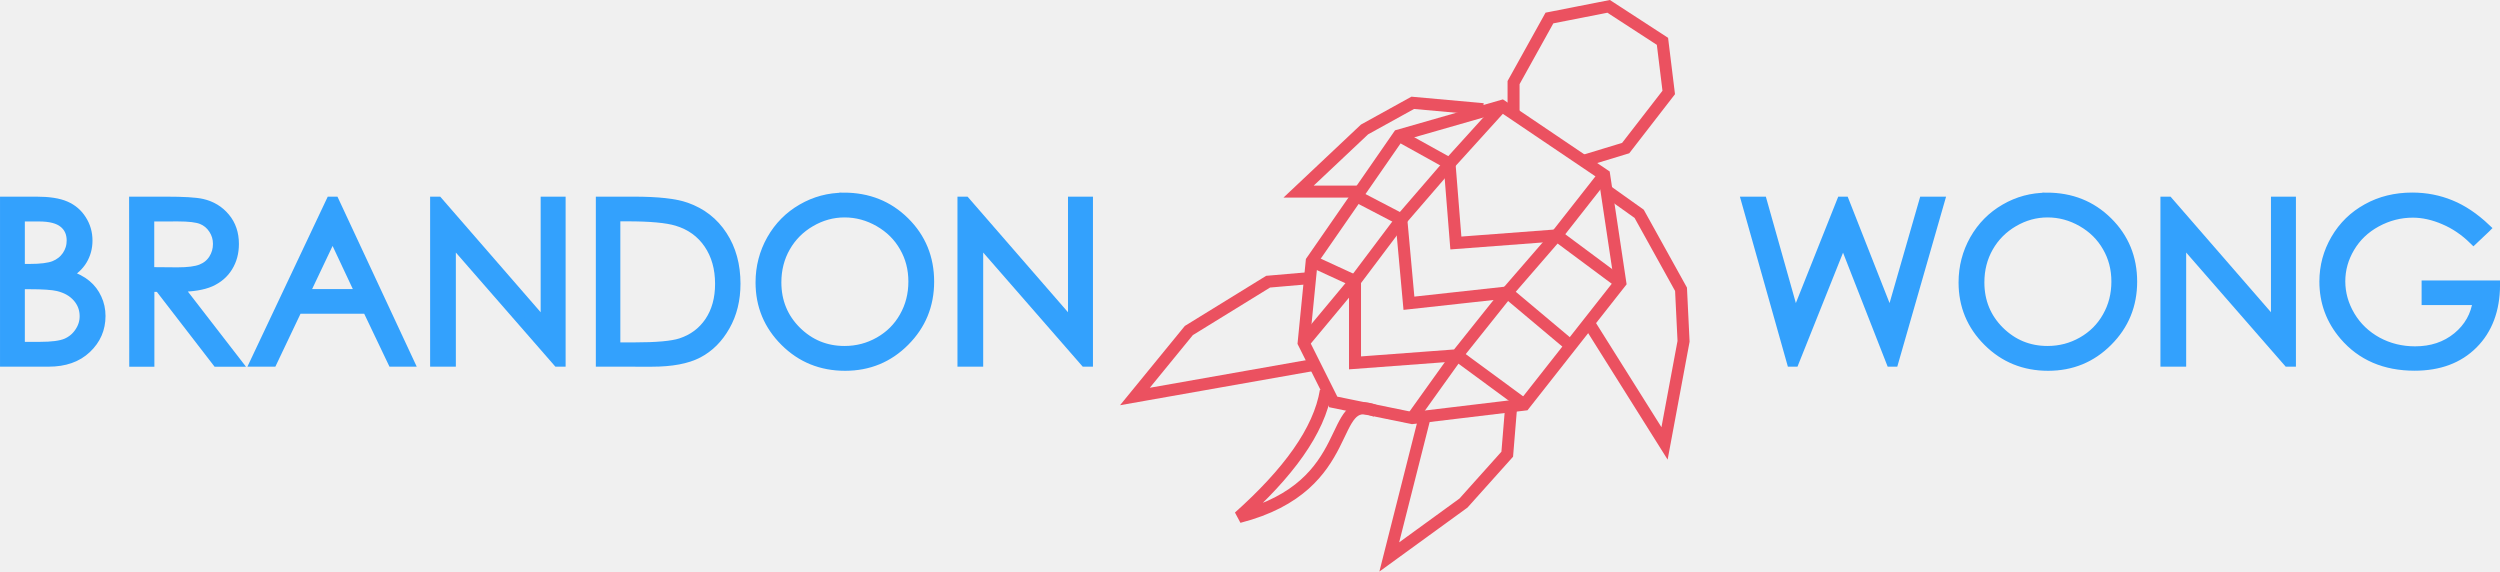
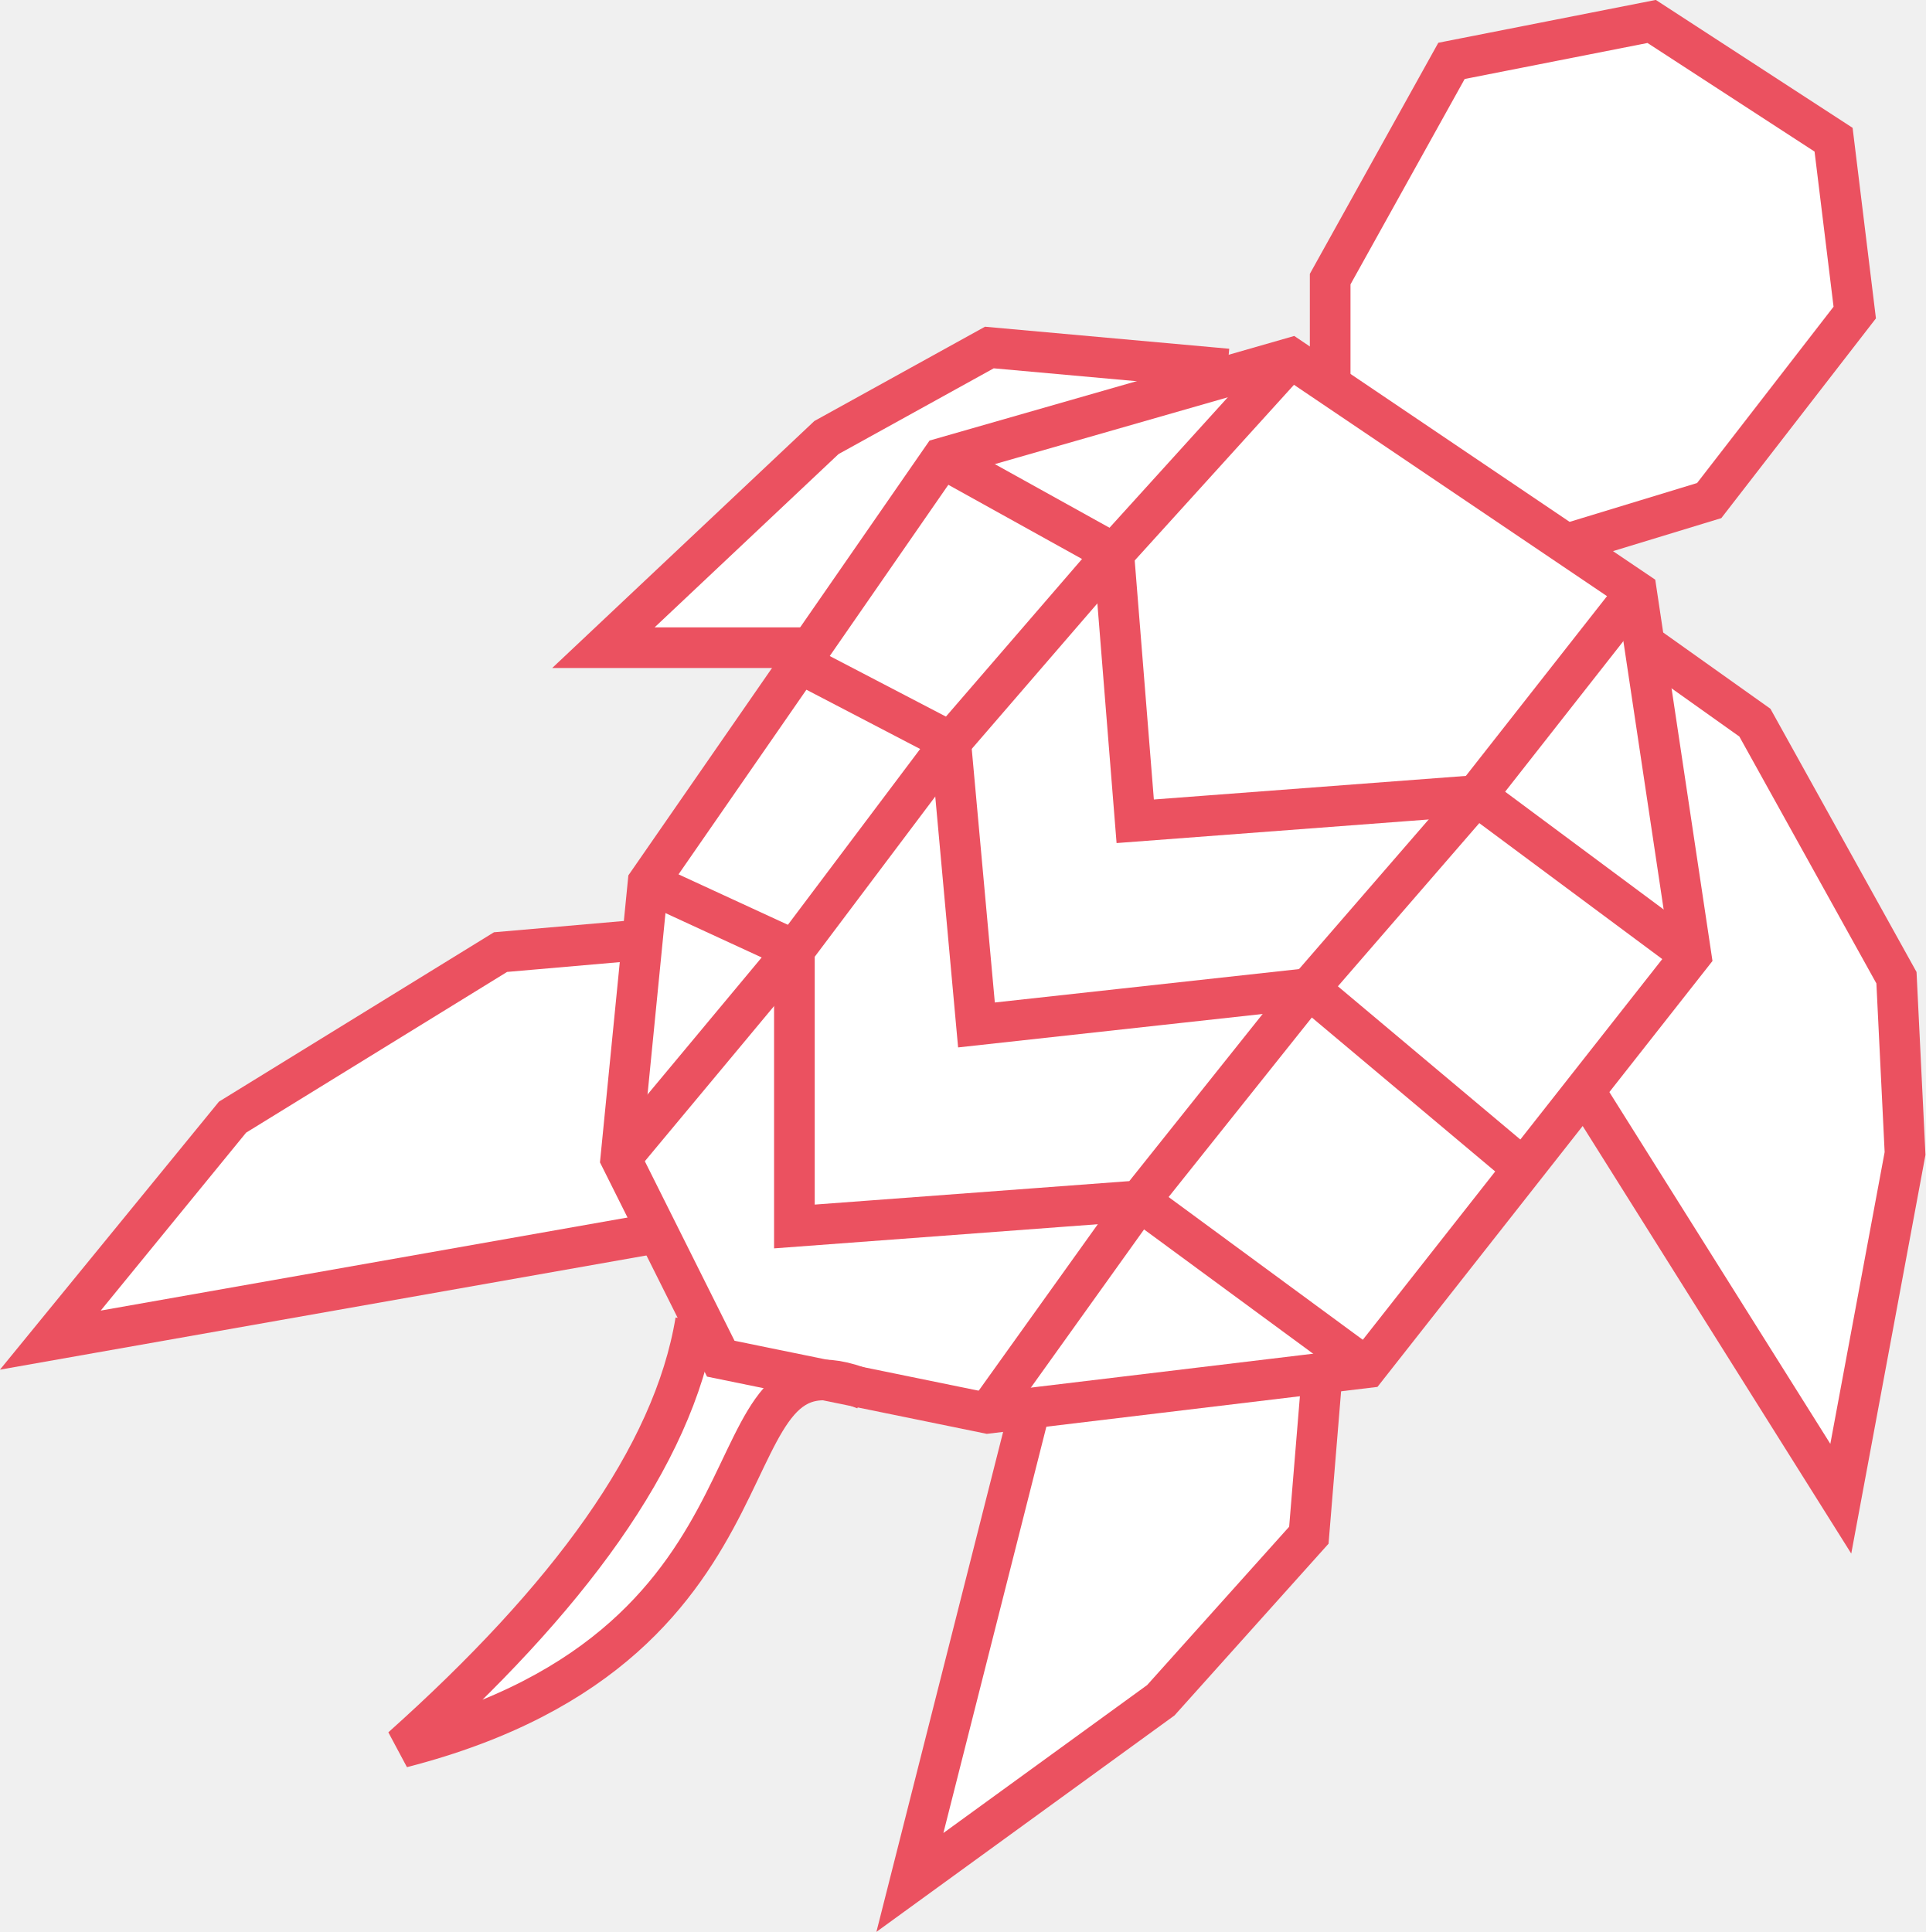
- <svg xmlns="http://www.w3.org/2000/svg" width="55.097mm" height="12.597mm" viewBox="0 0 55.097 12.597" version="1.1" id="svg5">
+ <svg xmlns="http://www.w3.org/2000/svg" width="12.552mm" height="12.597mm" viewBox="0 0 12.552 12.597" version="1.1" id="svg5">
  <defs id="defs2" />
-   <g id="layer1" transform="translate(-32.25658,-33.81611)">
-     <g id="g2661" transform="matrix(0.2899279,0,0,0.2899279,40.94179,27.94656)" style="stroke-width:3.449">
-       <path style="fill:none;stroke:#eb5160;stroke-width:0.913px;stroke-linecap:butt;stroke-linejoin:miter;stroke-opacity:1" d="m 76.368,30.547 7.841,-2.25 7.773,5.25 1.227,8.182 -7.296,9.273 -8.523,1.023 -6,-1.227 -2.25,-4.5 0.614,-6.205 z" id="path869" />
-       <path style="fill:none;stroke:#eb5160;stroke-width:0.913px;stroke-linecap:butt;stroke-linejoin:miter;stroke-opacity:1" d="m 90.482,32.456 3.137,-0.955 3.273,-4.227 -0.477,-3.887 -4.091,-2.659 -4.5,0.886 -2.727,4.909 v 2.25" id="path871" />
-       <path style="fill:none;stroke:#eb5160;stroke-width:0.913px;stroke-linecap:butt;stroke-linejoin:miter;stroke-opacity:1" d="m 76.368,30.547 3.861,2.142 0.482,6.027 7.666,-0.579 4.833,3.592" id="path873" />
-       <path style="fill:none;stroke:#eb5160;stroke-width:0.913px;stroke-linecap:butt;stroke-linejoin:miter;stroke-opacity:1" d="m 91.982,33.547 -3.605,4.59" id="path875" />
-       <path style="fill:none;stroke:#eb5160;stroke-width:0.913px;stroke-linecap:butt;stroke-linejoin:miter;stroke-opacity:1" d="m 80.229,32.689 3.98,-4.392" id="path877" />
-       <path style="fill:none;stroke:#eb5160;stroke-width:0.913px;stroke-linecap:butt;stroke-linejoin:miter;stroke-opacity:1" d="m 73.141,35.148 3.423,1.784 0.579,6.364 7.473,-0.82 4.821,4.05" id="path879" />
-       <path style="fill:none;stroke:#eb5160;stroke-width:0.913px;stroke-linecap:butt;stroke-linejoin:miter;stroke-opacity:1" d="m 76.564,36.932 3.664,-4.243" id="path881" />
-       <path style="fill:none;stroke:#eb5160;stroke-width:0.913px;stroke-linecap:butt;stroke-linejoin:miter;stroke-opacity:1" d="m 88.377,38.137 -3.761,4.339" id="path883" />
-       <path style="fill:none;stroke:#eb5160;stroke-width:0.913px;stroke-linecap:butt;stroke-linejoin:miter;stroke-opacity:1" d="m 76.564,36.932 -3.52,4.677 V 47.829 L 80.807,47.25 84.616,42.477" id="path885" />
-       <path style="fill:none;stroke:#eb5160;stroke-width:0.913px;stroke-linecap:butt;stroke-linejoin:miter;stroke-opacity:1" d="m 69.754,40.093 3.291,1.516" id="path887" />
-       <path style="fill:none;stroke:#eb5160;stroke-width:0.913px;stroke-linecap:butt;stroke-linejoin:miter;stroke-opacity:1" d="m 80.807,47.25 5.106,3.753" id="path889" />
-       <path style="fill:none;stroke:#eb5160;stroke-width:0.913px;stroke-linecap:butt;stroke-linejoin:miter;stroke-opacity:1" d="m 69.14,46.298 3.905,-4.689" id="path891" />
-       <path style="fill:none;stroke:#eb5160;stroke-width:0.913px;stroke-linecap:butt;stroke-linejoin:miter;stroke-opacity:1" d="m 80.807,47.25 -3.417,4.775" id="path893" />
-       <path style="fill:none;stroke:#eb5160;stroke-width:0.913px;stroke-linecap:butt;stroke-linejoin:miter;stroke-opacity:1" d="m 82.784,28.543 -5.352,-0.482 -3.664,2.025 -5.014,4.725 h 4.58" id="path895" />
-       <path style="fill:none;stroke:#eb5160;stroke-width:0.913px;stroke-linecap:butt;stroke-linejoin:miter;stroke-opacity:1" d="m 92.137,34.714 2.507,1.784 3.182,5.737 0.193,3.954 -1.446,7.762 -5.786,-9.209" id="path897" />
-       <path style="fill:none;stroke:#eb5160;stroke-width:0.913px;stroke-linecap:butt;stroke-linejoin:miter;stroke-opacity:1" d="m 69.766,41.368 -3.327,0.289 -6.027,3.713 -4.098,5.014 13.645,-2.411" id="path899" />
-       <path style="fill:none;stroke:#eb5160;stroke-width:0.913px;stroke-linecap:butt;stroke-linejoin:miter;stroke-opacity:1" d="m 84.905,51.252 -0.289,3.52 -3.327,3.713 -5.641,4.098 2.748,-10.848" id="path934" />
-       <path style="fill:none;stroke:#eb5160;stroke-width:0.913px;stroke-linecap:butt;stroke-linejoin:miter;stroke-opacity:1" d="m 70.827,49.95 c -0.504,3.062 -2.889,6.275 -6.605,9.595 9.224,-2.372 6.605,-9.595 10.414,-8.052" id="path936" />
+   <g id="layer1" transform="translate(-56.94086,-33.81611)">
+     <g id="g1" transform="translate(15.28363,-6.252381)">
+       <path style="fill:#ffffff;stroke:none;stroke-width:0.265px;stroke-linecap:butt;stroke-linejoin:miter;stroke-opacity:1" d="m 47.799,43.055 2.273,-0.652 2.254,1.522 0.356,2.372 -2.115,2.689 -2.471,0.297 -1.74,-0.356 -0.652,-1.305 0.178,-1.799 z" id="path869-7" />
+       <path style="fill:#ffffff;stroke:none;stroke-width:0.265px;stroke-linecap:butt;stroke-linejoin:miter;stroke-opacity:1" d="m 51.891,43.609 0.909,-0.277 0.949,-1.226 -0.138,-1.127 -1.186,-0.771 -1.305,0.257 -0.791,1.423 v 0.652" id="path871-9" />
+       <path style="fill:#ffffff;stroke:none;stroke-width:0.265px;stroke-linecap:butt;stroke-linejoin:miter;stroke-opacity:1" d="m 47.799,43.055 1.119,0.621 0.14,1.747 2.223,-0.168 1.401,1.041" id="path873-0" />
+       <path style="fill:#ffffff;stroke:none;stroke-width:0.265px;stroke-linecap:butt;stroke-linejoin:miter;stroke-opacity:1" d="m 52.326,43.925 -1.045,1.331" id="path875-2" />
+       <path style="fill:#ffffff;stroke:none;stroke-width:0.265px;stroke-linecap:butt;stroke-linejoin:miter;stroke-opacity:1" d="m 48.919,43.676 1.154,-1.273" id="path877-3" />
+       <path style="fill:#ffffff;stroke:none;stroke-width:0.265px;stroke-linecap:butt;stroke-linejoin:miter;stroke-opacity:1" d="m 46.864,44.389 0.992,0.517 0.168,1.845 2.167,-0.238 1.398,1.174" id="path879-9" />
+       <path style="fill:#ffffff;stroke:none;stroke-width:0.265px;stroke-linecap:butt;stroke-linejoin:miter;stroke-opacity:1" d="m 47.856,44.907 1.062,-1.23" id="path881-9" />
+       <path style="fill:#ffffff;stroke:none;stroke-width:0.265px;stroke-linecap:butt;stroke-linejoin:miter;stroke-opacity:1" d="m 51.281,45.256 -1.09,1.258" id="path883-7" />
+       <path style="fill:#ffffff;stroke:none;stroke-width:0.265px;stroke-linecap:butt;stroke-linejoin:miter;stroke-opacity:1" d="m 47.856,44.907 -1.02,1.356 v 1.803 l 2.251,-0.168 1.104,-1.384" id="path885-0" />
+       <path style="fill:#ffffff;stroke:none;stroke-width:0.265px;stroke-linecap:butt;stroke-linejoin:miter;stroke-opacity:1" d="m 45.882,45.823 0.954,0.44" id="path887-3" />
+       <path style="fill:#ffffff;stroke:none;stroke-width:0.265px;stroke-linecap:butt;stroke-linejoin:miter;stroke-opacity:1" d="m 49.086,47.898 1.48,1.088" id="path889-9" />
+       <path style="fill:#ffffff;stroke:none;stroke-width:0.265px;stroke-linecap:butt;stroke-linejoin:miter;stroke-opacity:1" d="m 45.704,47.622 1.132,-1.359" id="path891-8" />
+       <path style="fill:#ffffff;stroke:none;stroke-width:0.265px;stroke-linecap:butt;stroke-linejoin:miter;stroke-opacity:1" d="m 49.086,47.898 -0.991,1.385" id="path893-6" />
+       <path style="fill:#ffffff;stroke:none;stroke-width:0.265px;stroke-linecap:butt;stroke-linejoin:miter;stroke-opacity:1" d="m 49.66,42.474 -1.552,-0.14 -1.062,0.587 -1.454,1.37 h 1.328" id="path895-5" />
+       <path style="fill:#ffffff;stroke:none;stroke-width:0.265px;stroke-linecap:butt;stroke-linejoin:miter;stroke-opacity:1" d="m 52.371,44.264 0.727,0.517 0.923,1.663 0.056,1.146 -0.419,2.251 -1.677,-2.67" id="path897-7" />
+       <path style="fill:#ffffff;stroke:none;stroke-width:0.265px;stroke-linecap:butt;stroke-linejoin:miter;stroke-opacity:1" d="m 45.885,46.193 -0.965,0.084 -1.747,1.076 -1.188,1.454 3.956,-0.699" id="path899-6" />
+       <path style="fill:#ffffff;stroke:none;stroke-width:0.265px;stroke-linecap:butt;stroke-linejoin:miter;stroke-opacity:1" d="m 50.275,49.058 -0.084,1.02 -0.965,1.076 -1.636,1.188 0.797,-3.145" id="path934-2" />
+       <path style="fill:#ffffff;stroke:none;stroke-width:0.265px;stroke-linecap:butt;stroke-linejoin:miter;stroke-opacity:1" d="m 46.193,48.681 c -0.146,0.888 -0.838,1.819 -1.915,2.782 2.674,-0.688 1.915,-2.782 3.019,-2.334" id="path936-7" />
    </g>
-     <path d="m 32.357,38.25 h 0.699 q 0.422,0 0.649,0.101 0.227,0.099 0.357,0.306 0.133,0.207 0.133,0.461 0,0.236 -0.116,0.432 -0.116,0.193 -0.34,0.314 0.277,0.094 0.427,0.222 0.15,0.125 0.232,0.306 0.084,0.178 0.084,0.388 0,0.427 -0.314,0.723 -0.311,0.294 -0.837,0.294 h -0.974 z m 0.347,0.347 v 1.136 h 0.203 q 0.369,0 0.543,-0.068 0.174,-0.07 0.275,-0.217 0.101,-0.15 0.101,-0.33 0,-0.244 -0.171,-0.381 -0.169,-0.14 -0.54,-0.14 z m 0,1.493 v 1.36 h 0.439 q 0.388,0 0.569,-0.075 0.181,-0.077 0.289,-0.239 0.111,-0.162 0.111,-0.35 0,-0.236 -0.154,-0.412 -0.154,-0.176 -0.424,-0.241 -0.181,-0.043 -0.629,-0.043 z" style="font-size:4.939px;line-height:1.25;font-family:'Century Gothic';-inkscape-font-specification:'Century Gothic, Normal';fill:#33a1fd;stroke:#33a1fd;stroke-width:0.2" id="path864" />
-     <path d="m 35.202,38.25 h 0.707 q 0.591,0 0.801,0.048 0.316,0.072 0.514,0.311 0.198,0.236 0.198,0.584 0,0.289 -0.137,0.509 -0.135,0.219 -0.388,0.333 -0.253,0.111 -0.699,0.113 l 1.276,1.65 h -0.439 l -1.273,-1.65 h -0.203 v 1.65 h -0.354 z m 0.354,0.347 v 1.206 l 0.61,0.005 q 0.354,0 0.523,-0.068 0.171,-0.068 0.265,-0.215 0.096,-0.15 0.096,-0.333 0,-0.178 -0.096,-0.323 -0.096,-0.147 -0.253,-0.21 -0.157,-0.063 -0.521,-0.063 z" style="font-size:4.939px;line-height:1.25;font-family:'Century Gothic';-inkscape-font-specification:'Century Gothic, Normal';fill:#33a1fd;stroke:#33a1fd;stroke-width:0.2" id="path866" />
-     <path d="M 39.63,38.25 41.284,41.797 H 40.903 L 40.346,40.63 h -1.529 l -0.555,1.167 h -0.395 l 1.676,-3.547 z m -0.043,0.752 -0.61,1.285 h 1.213 z" style="font-size:4.939px;line-height:1.25;font-family:'Century Gothic';-inkscape-font-specification:'Century Gothic, Normal';fill:#33a1fd;stroke:#33a1fd;stroke-width:0.2" id="path868" />
-     <path d="m 41.836,41.797 v -3.547 h 0.077 l 2.359,2.715 v -2.715 h 0.35 v 3.547 h -0.08 l -2.339,-2.682 v 2.682 z" style="font-size:4.939px;line-height:1.25;font-family:'Century Gothic';-inkscape-font-specification:'Century Gothic, Normal';fill:#33a1fd;stroke:#33a1fd;stroke-width:0.2" id="path870" />
-     <path d="m 45.488,41.797 v -3.547 h 0.736 q 0.796,0 1.155,0.128 0.516,0.181 0.805,0.627 0.292,0.446 0.292,1.064 0,0.533 -0.232,0.938 -0.229,0.405 -0.598,0.598 -0.367,0.193 -1.03,0.193 z m 0.34,-0.335 h 0.41 q 0.736,0 1.02,-0.092 0.4,-0.13 0.629,-0.468 0.229,-0.34 0.229,-0.83 0,-0.514 -0.248,-0.878 -0.248,-0.364 -0.692,-0.499 -0.333,-0.101 -1.097,-0.101 h -0.251 z" style="font-size:4.939px;line-height:1.25;font-family:'Century Gothic';-inkscape-font-specification:'Century Gothic, Normal';fill:#33a1fd;stroke:#33a1fd;stroke-width:0.2" id="path872" />
-     <path d="m 50.853,38.161 q 0.805,0 1.348,0.538 0.543,0.538 0.543,1.324 0,0.779 -0.543,1.322 -0.54,0.543 -1.319,0.543 -0.789,0 -1.331,-0.54 -0.543,-0.54 -0.543,-1.307 0,-0.511 0.246,-0.948 0.248,-0.436 0.675,-0.682 0.427,-0.248 0.924,-0.248 z m 0.017,0.347 q -0.393,0 -0.745,0.205 -0.352,0.205 -0.55,0.552 -0.198,0.347 -0.198,0.774 0,0.632 0.436,1.068 0.439,0.434 1.056,0.434 0.412,0 0.762,-0.2 0.352,-0.2 0.547,-0.547 0.198,-0.347 0.198,-0.772 0,-0.422 -0.198,-0.762 -0.195,-0.342 -0.552,-0.547 -0.357,-0.205 -0.757,-0.205 z" style="font-size:4.939px;line-height:1.25;font-family:'Century Gothic';-inkscape-font-specification:'Century Gothic, Normal';fill:#33a1fd;stroke:#33a1fd;stroke-width:0.2" id="path874" />
-     <path d="m 53.458,41.797 v -3.547 h 0.077 l 2.359,2.715 v -2.715 h 0.35 v 3.547 h -0.08 l -2.339,-2.682 v 2.682 z" style="font-size:4.939px;line-height:1.25;font-family:'Century Gothic';-inkscape-font-specification:'Century Gothic, Normal';fill:#33a1fd;stroke:#33a1fd;stroke-width:0.2;stroke-opacity:1" id="path876" />
-     <g aria-label="WONG" id="text4271-4" style="font-size:4.939px;line-height:1.25;font-family:'Book Antiqua';-inkscape-font-specification:'Book Antiqua, Normal';stroke:#33a1fd;stroke-width:0.2">
-       <path d="m 70.734,38.25 h 0.364 l 0.721,2.556 1.018,-2.556 h 0.072 l 1.006,2.556 0.736,-2.556 h 0.362 l -1.018,3.547 h -0.068 l -1.051,-2.684 -1.073,2.684 h -0.068 z" style="font-family:'Century Gothic';-inkscape-font-specification:'Century Gothic, Normal';fill:#33a1fd" id="path904" />
-       <path d="m 77.366,38.161 q 0.805,0 1.348,0.538 0.543,0.538 0.543,1.324 0,0.779 -0.543,1.322 -0.54,0.543 -1.319,0.543 -0.789,0 -1.331,-0.54 -0.543,-0.54 -0.543,-1.307 0,-0.511 0.246,-0.948 0.248,-0.436 0.675,-0.682 0.427,-0.248 0.924,-0.248 z m 0.017,0.347 q -0.393,0 -0.745,0.205 -0.352,0.205 -0.55,0.552 -0.198,0.347 -0.198,0.774 0,0.632 0.436,1.068 0.439,0.434 1.056,0.434 0.412,0 0.762,-0.2 0.352,-0.2 0.547,-0.547 0.198,-0.347 0.198,-0.772 0,-0.422 -0.198,-0.762 -0.195,-0.342 -0.552,-0.547 -0.357,-0.205 -0.757,-0.205 z" style="font-family:'Century Gothic';-inkscape-font-specification:'Century Gothic, Normal';fill:#33a1fd" id="path906" />
-       <path d="m 79.97,41.797 v -3.547 h 0.077 l 2.359,2.715 v -2.715 h 0.35 v 3.547 h -0.08 l -2.339,-2.682 v 2.682 z" style="font-family:'Century Gothic';-inkscape-font-specification:'Century Gothic, Normal';fill:#33a1fd" id="path908" />
-       <path d="m 87.044,38.846 -0.275,0.26 q -0.297,-0.292 -0.651,-0.441 -0.352,-0.152 -0.687,-0.152 -0.417,0 -0.796,0.205 -0.376,0.205 -0.584,0.557 -0.207,0.35 -0.207,0.74 0,0.4 0.215,0.762 0.215,0.359 0.593,0.567 0.379,0.205 0.83,0.205 0.547,0 0.926,-0.309 0.379,-0.309 0.449,-0.801 h -1.131 v -0.342 h 1.529 q -0.005,0.822 -0.49,1.307 -0.482,0.482 -1.293,0.482 -0.984,0 -1.558,-0.67 -0.441,-0.516 -0.441,-1.194 0,-0.504 0.253,-0.938 0.253,-0.434 0.695,-0.678 0.441,-0.246 0.998,-0.246 0.451,0 0.849,0.164 0.398,0.162 0.777,0.521 z" style="font-family:'Century Gothic';-inkscape-font-specification:'Century Gothic, Normal';fill:#33a1fd" id="path910" />
-     </g>
+     <path style="fill:none;stroke:#eb5160;stroke-width:0.265px;stroke-linecap:butt;stroke-linejoin:miter;stroke-opacity:1" d="m 63.083,36.803 2.273,-0.652 2.254,1.522 0.356,2.372 -2.115,2.689 -2.471,0.297 -1.74,-0.356 -0.652,-1.305 0.178,-1.799 z" id="path869" />
+     <path style="fill:none;stroke:#eb5160;stroke-width:0.265px;stroke-linecap:butt;stroke-linejoin:miter;stroke-opacity:1" d="m 67.175,37.357 0.909,-0.277 0.949,-1.226 -0.138,-1.127 -1.186,-0.771 -1.305,0.257 -0.791,1.423 V 36.289" id="path871" />
+     <path style="fill:none;stroke:#eb5160;stroke-width:0.265px;stroke-linecap:butt;stroke-linejoin:miter;stroke-opacity:1" d="m 63.083,36.803 1.119,0.621 0.14,1.747 2.223,-0.168 1.401,1.041" id="path873" />
+     <path style="fill:none;stroke:#eb5160;stroke-width:0.265px;stroke-linecap:butt;stroke-linejoin:miter;stroke-opacity:1" d="m 67.61,37.673 -1.045,1.331" id="path875" />
+     <path style="fill:none;stroke:#eb5160;stroke-width:0.265px;stroke-linecap:butt;stroke-linejoin:miter;stroke-opacity:1" d="M 64.202,37.424 65.356,36.151" id="path877" />
+     <path style="fill:none;stroke:#eb5160;stroke-width:0.265px;stroke-linecap:butt;stroke-linejoin:miter;stroke-opacity:1" d="m 62.147,38.137 0.992,0.517 0.168,1.845 2.167,-0.238 1.398,1.174" id="path879" />
+     <path style="fill:none;stroke:#eb5160;stroke-width:0.265px;stroke-linecap:butt;stroke-linejoin:miter;stroke-opacity:1" d="m 63.14,38.654 1.062,-1.23" id="path881" />
+     <path style="fill:none;stroke:#eb5160;stroke-width:0.265px;stroke-linecap:butt;stroke-linejoin:miter;stroke-opacity:1" d="m 66.565,39.004 -1.09,1.258" id="path883" />
+     <path style="fill:none;stroke:#eb5160;stroke-width:0.265px;stroke-linecap:butt;stroke-linejoin:miter;stroke-opacity:1" d="m 63.14,38.654 -1.02,1.356 v 1.803 l 2.251,-0.168 1.104,-1.384" id="path885" />
+     <path style="fill:none;stroke:#eb5160;stroke-width:0.265px;stroke-linecap:butt;stroke-linejoin:miter;stroke-opacity:1" d="m 61.165,39.571 0.954,0.44" id="path887" />
+     <path style="fill:none;stroke:#eb5160;stroke-width:0.265px;stroke-linecap:butt;stroke-linejoin:miter;stroke-opacity:1" d="m 64.37,41.646 1.48,1.088" id="path889" />
+     <path style="fill:none;stroke:#eb5160;stroke-width:0.265px;stroke-linecap:butt;stroke-linejoin:miter;stroke-opacity:1" d="m 60.987,41.37 1.132,-1.359" id="path891" />
+     <path style="fill:none;stroke:#eb5160;stroke-width:0.265px;stroke-linecap:butt;stroke-linejoin:miter;stroke-opacity:1" d="m 64.37,41.646 -0.991,1.385" id="path893" />
+     <path style="fill:none;stroke:#eb5160;stroke-width:0.265px;stroke-linecap:butt;stroke-linejoin:miter;stroke-opacity:1" d="m 64.943,36.222 -1.552,-0.14 -1.062,0.587 -1.454,1.37 h 1.328" id="path895" />
+     <path style="fill:none;stroke:#eb5160;stroke-width:0.265px;stroke-linecap:butt;stroke-linejoin:miter;stroke-opacity:1" d="m 67.655,38.011 0.727,0.517 0.923,1.663 0.056,1.146 -0.419,2.251 -1.677,-2.67" id="path897" />
+     <path style="fill:none;stroke:#eb5160;stroke-width:0.265px;stroke-linecap:butt;stroke-linejoin:miter;stroke-opacity:1" d="m 61.169,39.94 -0.965,0.084 -1.747,1.076 -1.188,1.454 3.956,-0.699" id="path899" />
+     <path style="fill:none;stroke:#eb5160;stroke-width:0.265px;stroke-linecap:butt;stroke-linejoin:miter;stroke-opacity:1" d="m 65.558,42.806 -0.084,1.02 -0.965,1.076 -1.636,1.188 0.797,-3.145" id="path934" />
+     <path style="fill:none;stroke:#eb5160;stroke-width:0.265px;stroke-linecap:butt;stroke-linejoin:miter;stroke-opacity:1" d="m 61.476,42.428 c -0.146,0.888 -0.838,1.819 -1.915,2.782 2.674,-0.688 1.915,-2.782 3.019,-2.334" id="path936" />
  </g>
</svg>
